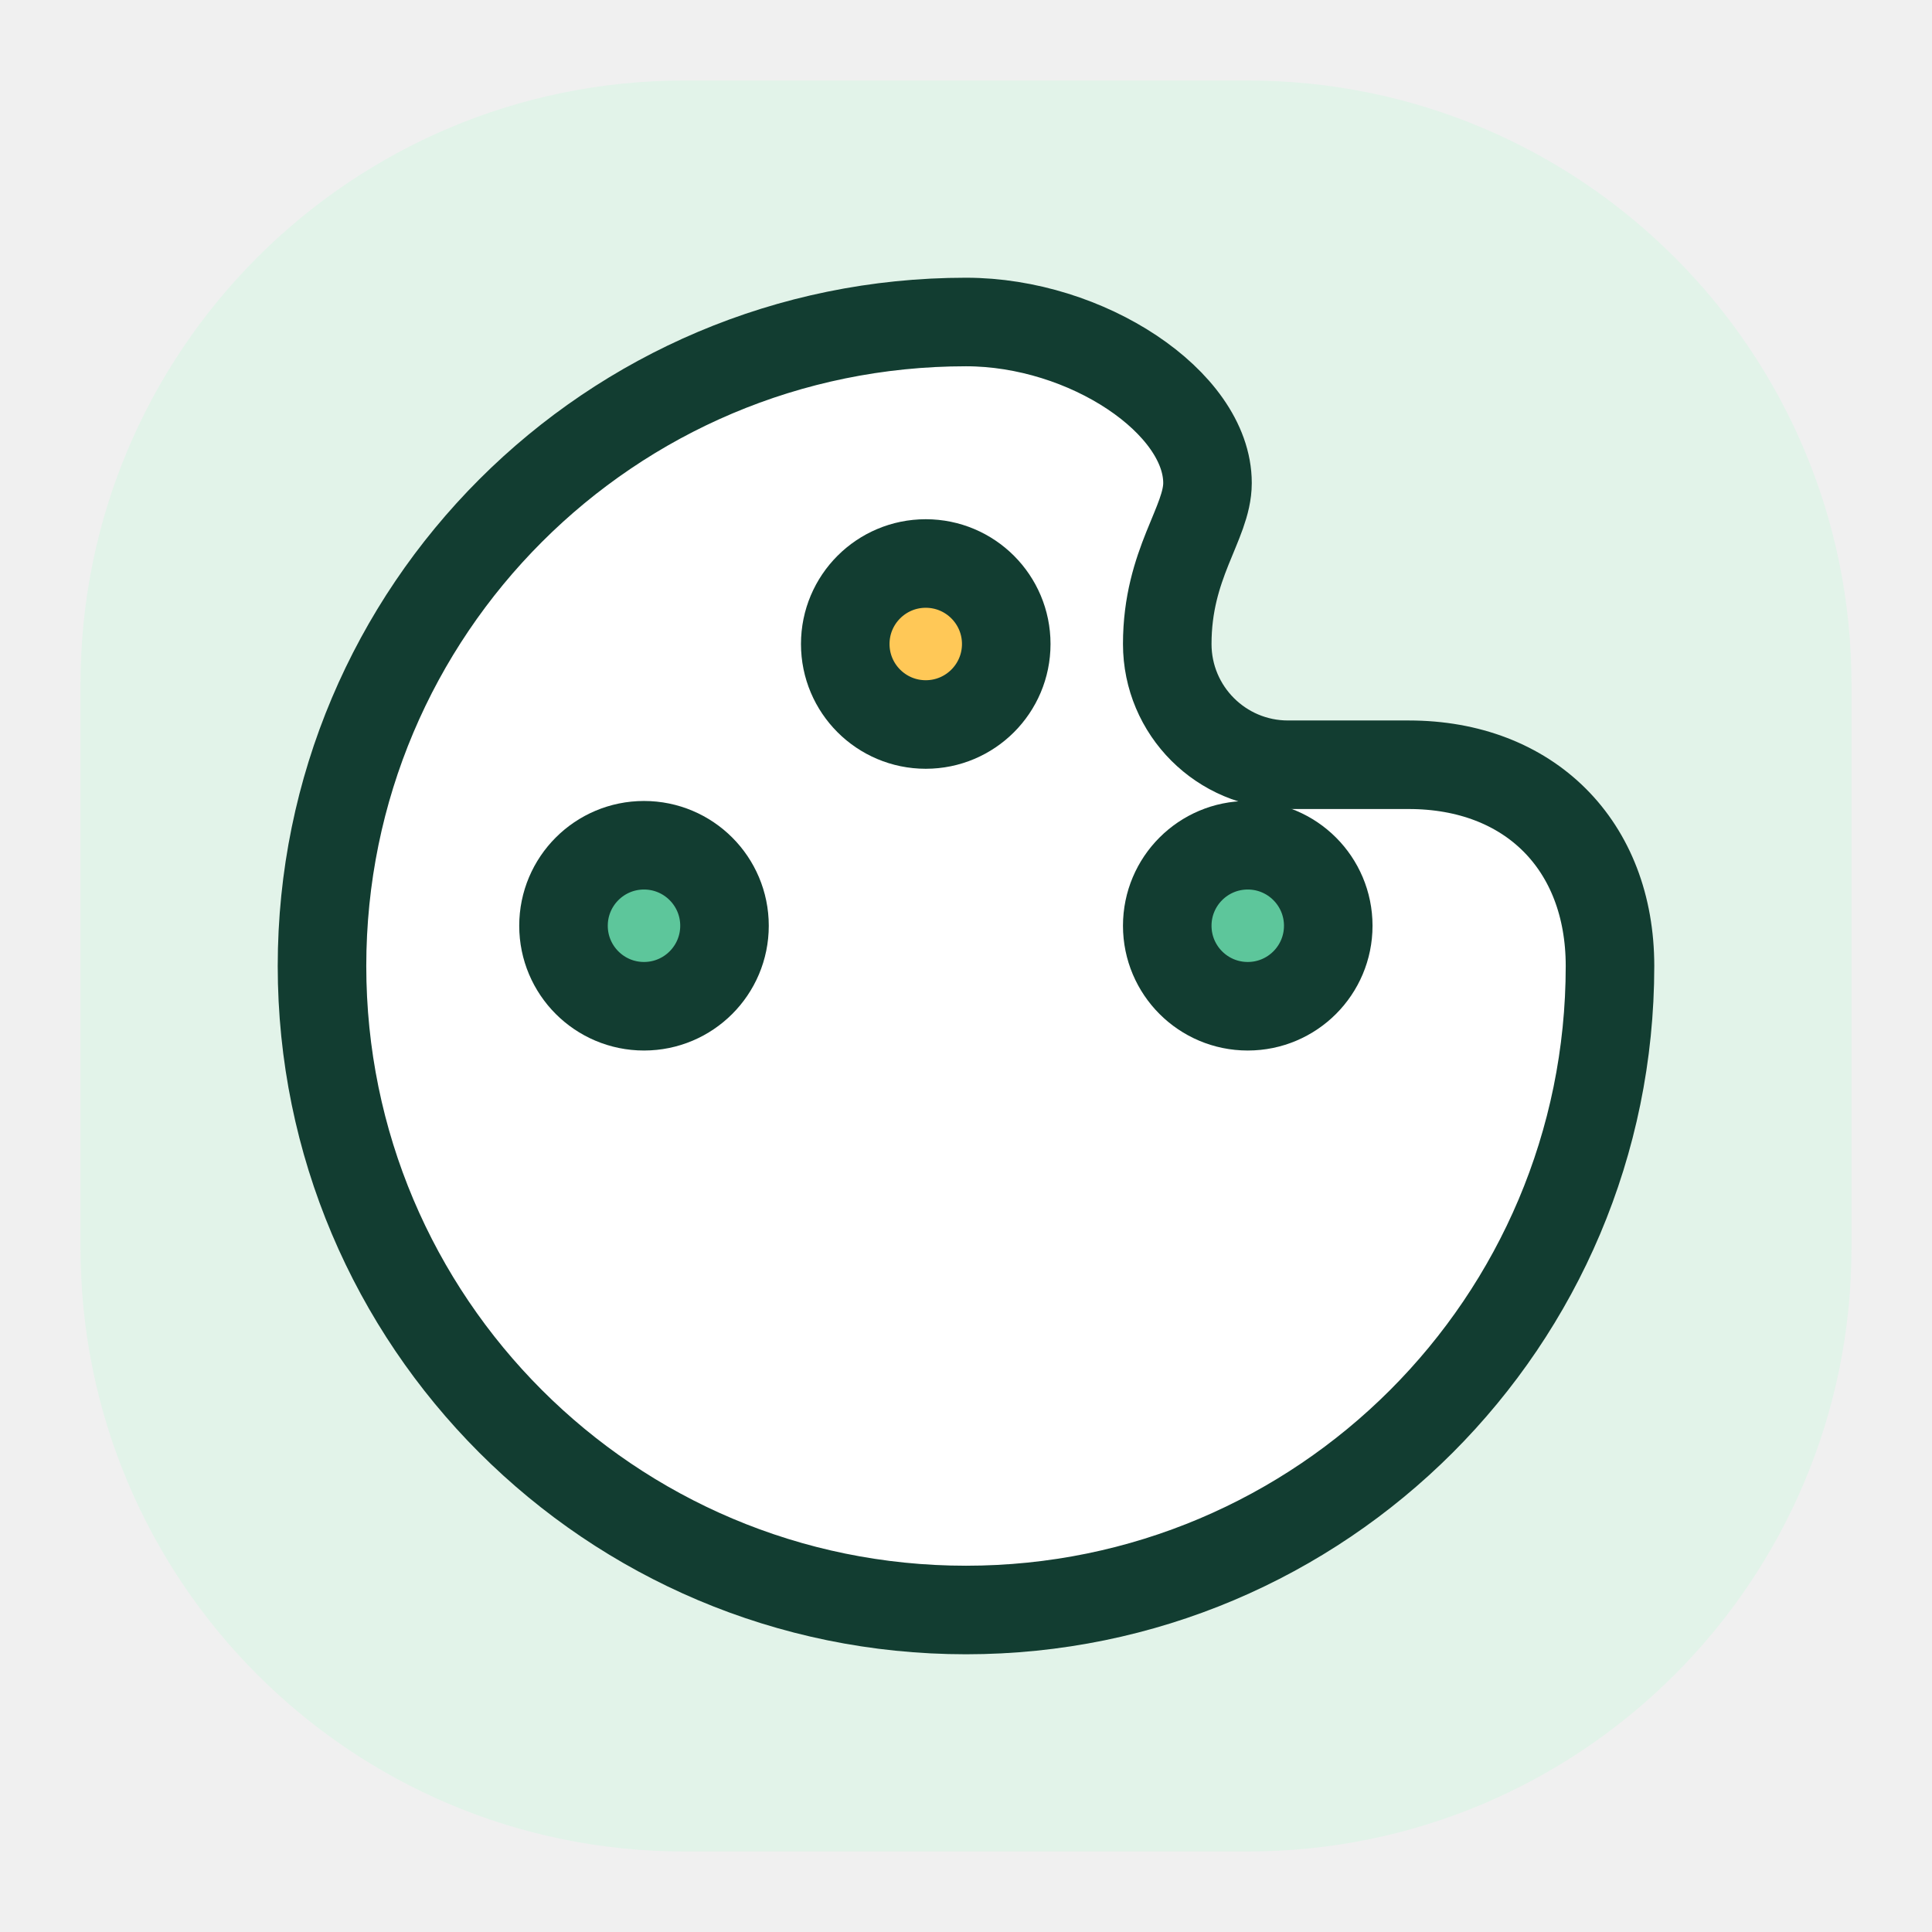
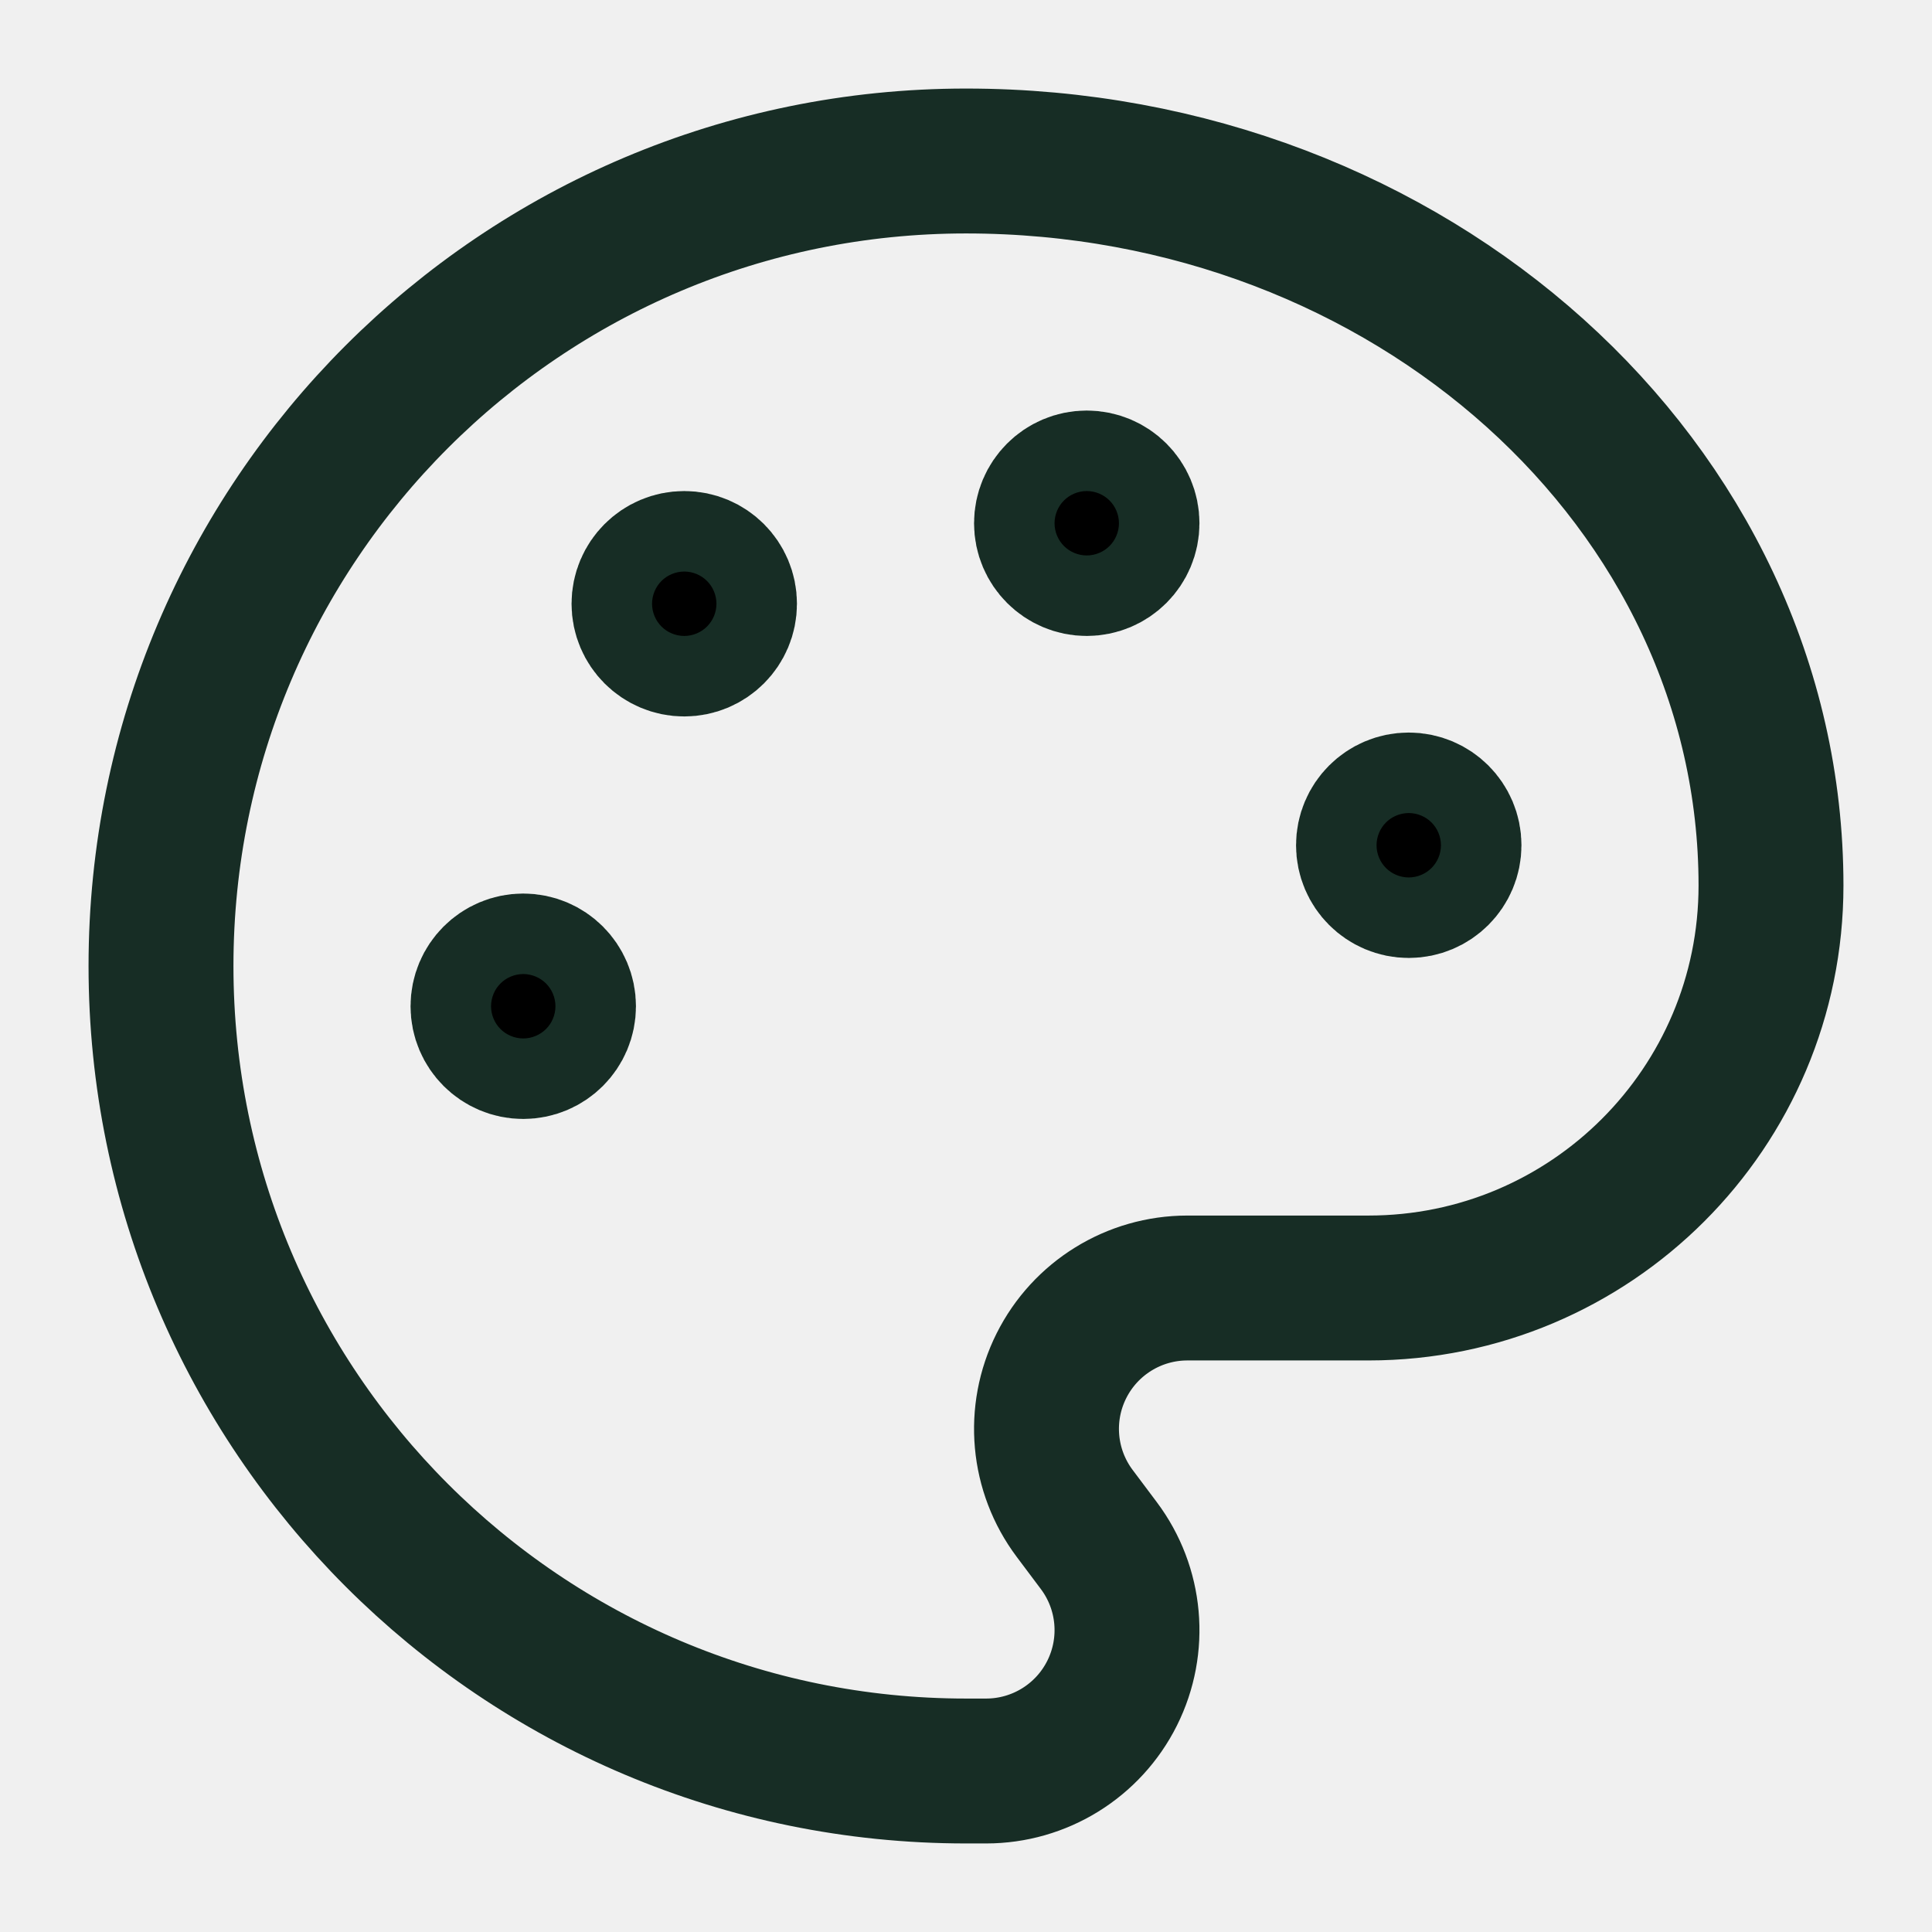
- <svg xmlns="http://www.w3.org/2000/svg" viewBox="0 0 48 48">
-   <rect x="2" y="2" width="44" height="44" rx="15" fill="#e2f3e9" />
-   <g stroke="#123d31" stroke-width="2.2" stroke-linecap="round" stroke-linejoin="round">
-     <path d="M24 8a16 16 0 1 0 16 16c0-3-2-5-5-5h-3a3 3 0 0 1-3-3c0-2 1-3 1-4 0-2-3-4-6-4Z" fill="#fff" />
-     <circle cx="16" cy="23" r="2" fill="#5dc69b" />
-     <circle cx="23" cy="16" r="2" fill="#ffc857" />
-     <circle cx="31" cy="23" r="2" fill="#5dc69b" />
-   </g>
+ <svg xmlns="http://www.w3.org/2000/svg" viewBox="0 0 24 24" fill="none" stroke="#172d25" stroke-width="1.8" stroke-linecap="round" stroke-linejoin="round">
+   <path d="M12 22a1 1 0 0 1 0-20 10 9 0 0 1 10 9 5 5 0 0 1-5 5h-2.25a1.75 1.75 0 0 0-1.4 2.8l.3.4a1.75 1.75 0 0 1-1.4 2.8z" />
+   <circle cx="13.5" cy="6.5" r=".5" fill="currentColor" />
+   <circle cx="17.5" cy="10.5" r=".5" fill="currentColor" />
+   <circle cx="6.5" cy="12.5" r=".5" fill="currentColor" />
+   <circle cx="8.5" cy="7.5" r=".5" fill="currentColor" />
</svg>
